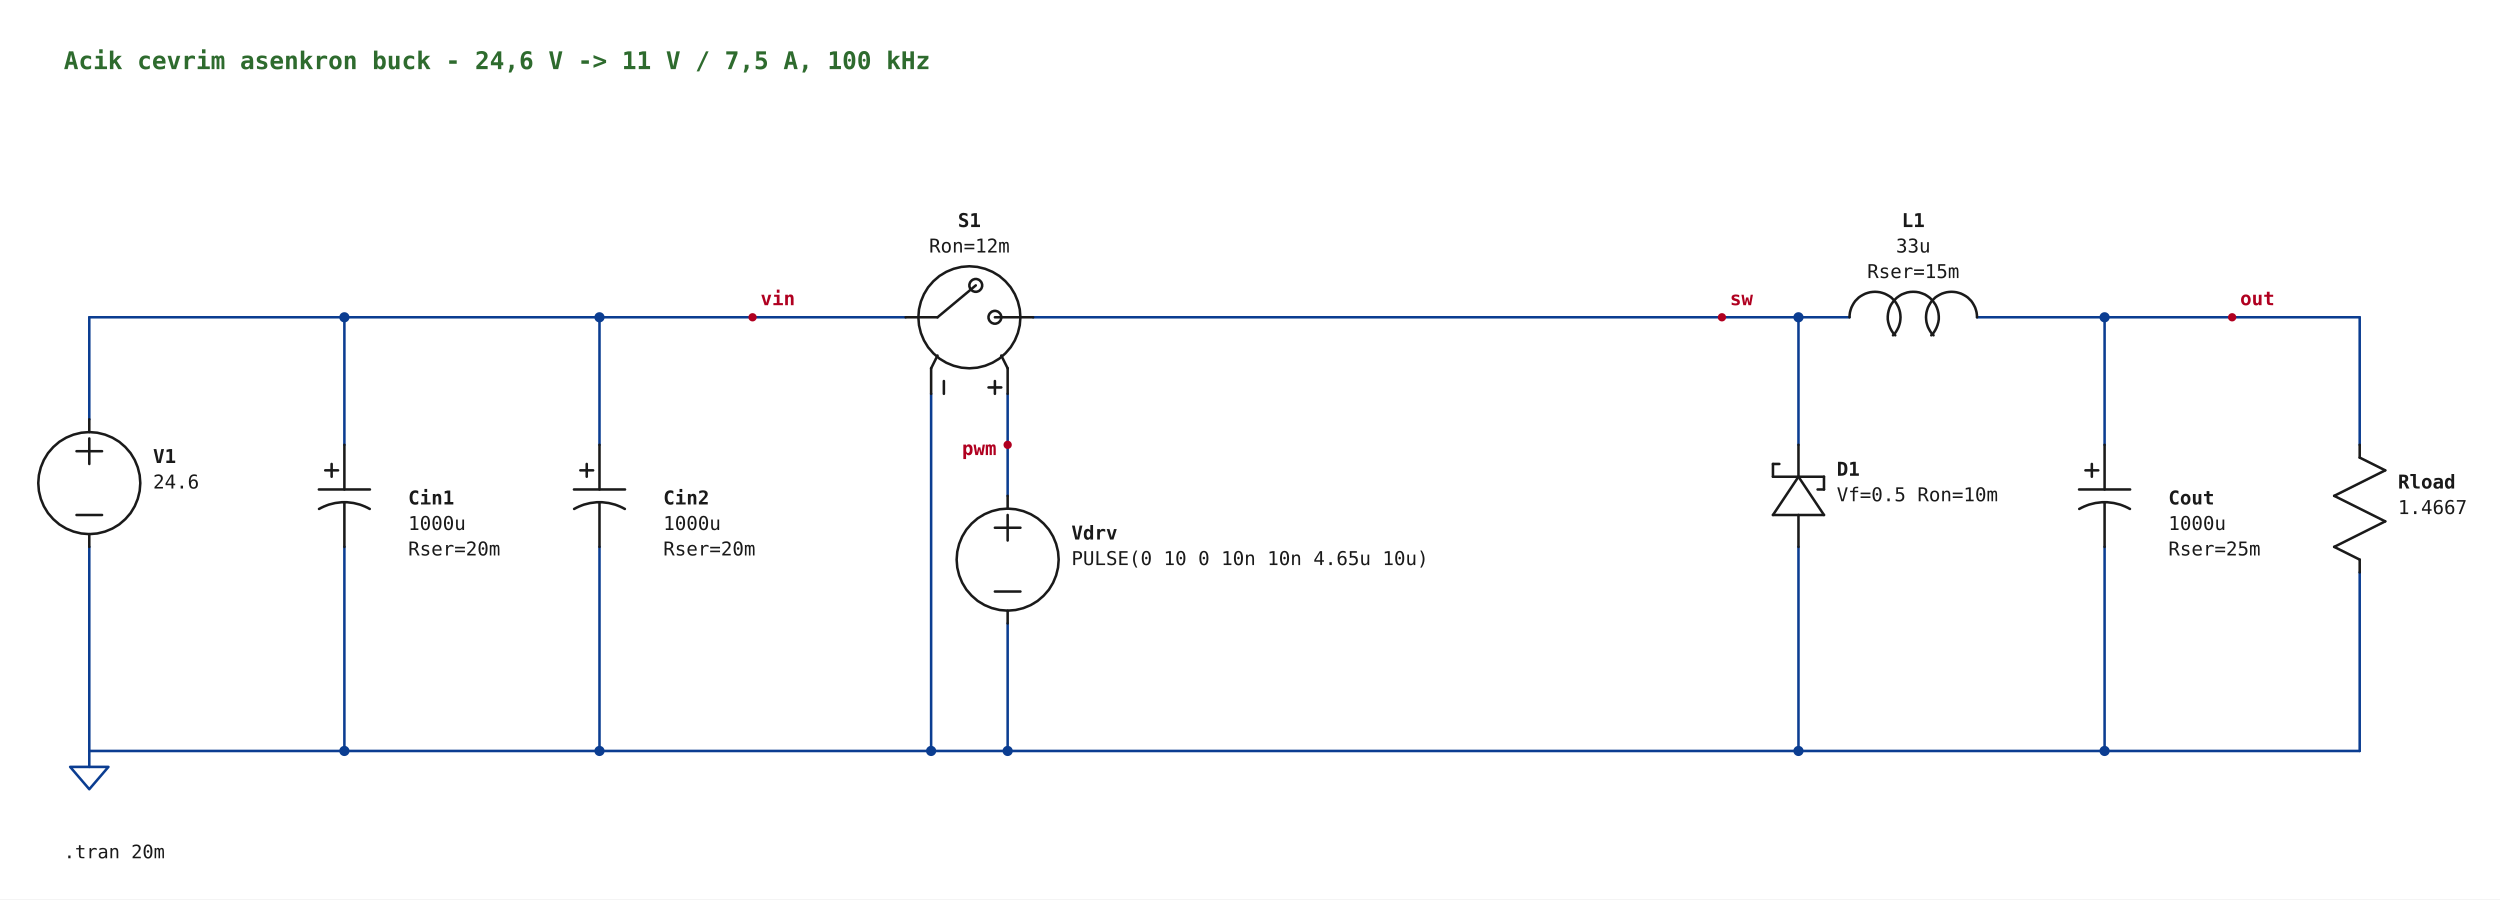
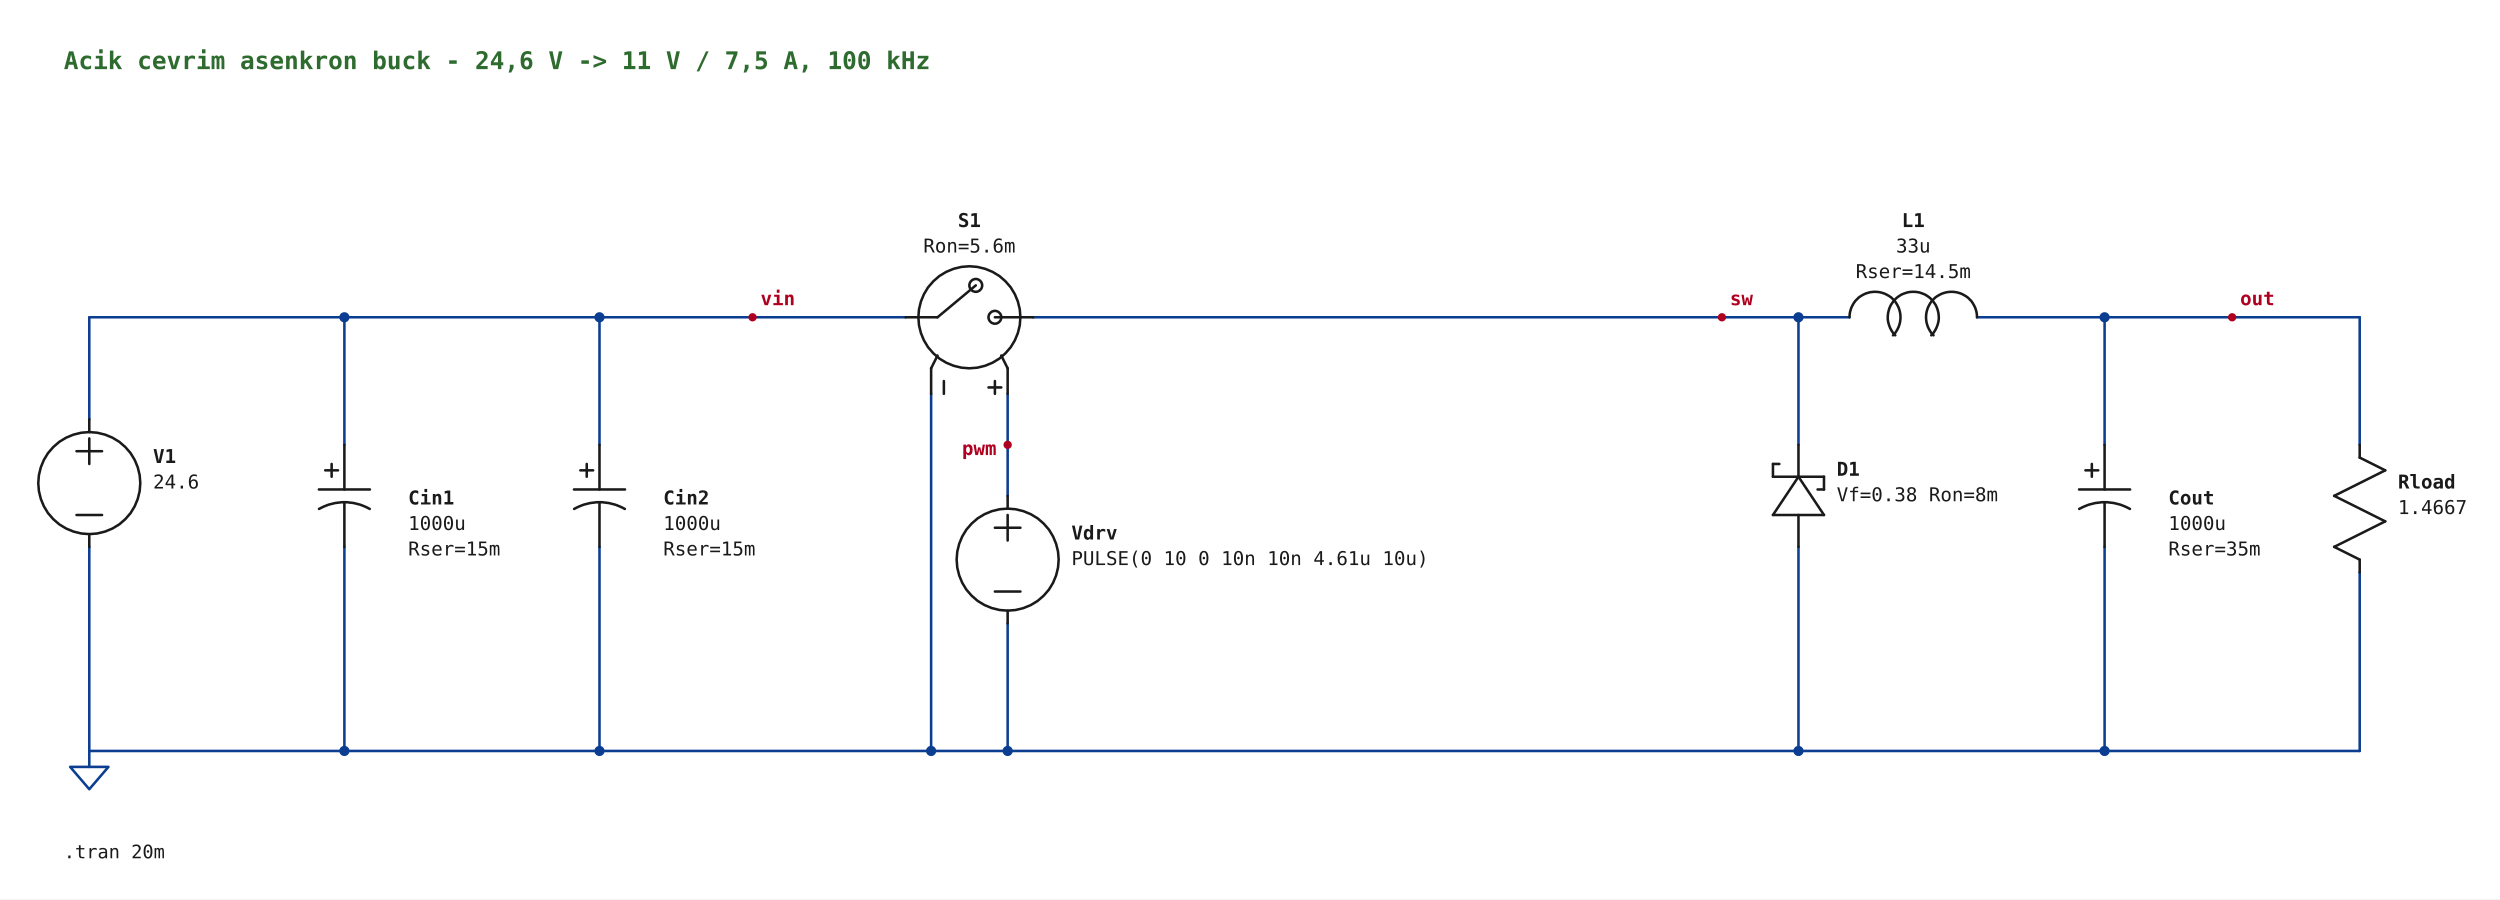
<svg xmlns="http://www.w3.org/2000/svg" viewBox="-376 -135 1568 564" width="1568" height="564" font-family="Consolas,Menlo,monospace">
  <rect x="-376" y="-135" width="1568" height="564" fill="white" />
  <polyline fill="none" stroke="#0b3d91" stroke-width="1.6" stroke-linecap="round" stroke-linejoin="round" points="-320.0,128.0 -320.0,64.0" />
  <polyline fill="none" stroke="#0b3d91" stroke-width="1.6" stroke-linecap="round" stroke-linejoin="round" points="-320.0,64.0 -160.0,64.0" />
  <polyline fill="none" stroke="#0b3d91" stroke-width="1.6" stroke-linecap="round" stroke-linejoin="round" points="-160.0,64.0 0.0,64.0" />
  <polyline fill="none" stroke="#0b3d91" stroke-width="1.6" stroke-linecap="round" stroke-linejoin="round" points="0.0,64.0 96.0,64.0" />
  <polyline fill="none" stroke="#0b3d91" stroke-width="1.6" stroke-linecap="round" stroke-linejoin="round" points="96.0,64.0 192.0,64.0" />
  <polyline fill="none" stroke="#0b3d91" stroke-width="1.6" stroke-linecap="round" stroke-linejoin="round" points="272.0,64.0 704.0,64.0" />
  <polyline fill="none" stroke="#0b3d91" stroke-width="1.6" stroke-linecap="round" stroke-linejoin="round" points="704.0,64.0 752.0,64.0" />
  <polyline fill="none" stroke="#0b3d91" stroke-width="1.6" stroke-linecap="round" stroke-linejoin="round" points="752.0,64.0 784.0,64.0" />
  <polyline fill="none" stroke="#0b3d91" stroke-width="1.6" stroke-linecap="round" stroke-linejoin="round" points="864.0,64.0 944.0,64.0" />
  <polyline fill="none" stroke="#0b3d91" stroke-width="1.6" stroke-linecap="round" stroke-linejoin="round" points="944.0,64.0 1024.0,64.0" />
  <polyline fill="none" stroke="#0b3d91" stroke-width="1.6" stroke-linecap="round" stroke-linejoin="round" points="1024.0,64.0 1104.0,64.0" />
  <polyline fill="none" stroke="#0b3d91" stroke-width="1.6" stroke-linecap="round" stroke-linejoin="round" points="-320.0,208.0 -320.0,336.0" />
  <polyline fill="none" stroke="#0b3d91" stroke-width="1.6" stroke-linecap="round" stroke-linejoin="round" points="-160.0,64.0 -160.0,144.0" />
  <polyline fill="none" stroke="#0b3d91" stroke-width="1.6" stroke-linecap="round" stroke-linejoin="round" points="-160.0,208.0 -160.0,336.0" />
  <polyline fill="none" stroke="#0b3d91" stroke-width="1.6" stroke-linecap="round" stroke-linejoin="round" points="0.0,64.0 0.0,144.0" />
  <polyline fill="none" stroke="#0b3d91" stroke-width="1.6" stroke-linecap="round" stroke-linejoin="round" points="0.0,208.0 0.0,336.0" />
  <polyline fill="none" stroke="#0b3d91" stroke-width="1.6" stroke-linecap="round" stroke-linejoin="round" points="208.0,112.0 208.0,336.0" />
  <polyline fill="none" stroke="#0b3d91" stroke-width="1.6" stroke-linecap="round" stroke-linejoin="round" points="256.0,112.0 256.0,176.0" />
  <polyline fill="none" stroke="#0b3d91" stroke-width="1.6" stroke-linecap="round" stroke-linejoin="round" points="256.0,256.0 256.0,336.0" />
  <polyline fill="none" stroke="#0b3d91" stroke-width="1.6" stroke-linecap="round" stroke-linejoin="round" points="752.0,64.0 752.0,144.0" />
  <polyline fill="none" stroke="#0b3d91" stroke-width="1.6" stroke-linecap="round" stroke-linejoin="round" points="752.0,208.0 752.0,336.0" />
  <polyline fill="none" stroke="#0b3d91" stroke-width="1.6" stroke-linecap="round" stroke-linejoin="round" points="944.0,64.0 944.0,144.0" />
  <polyline fill="none" stroke="#0b3d91" stroke-width="1.6" stroke-linecap="round" stroke-linejoin="round" points="944.0,208.0 944.0,336.0" />
  <polyline fill="none" stroke="#0b3d91" stroke-width="1.6" stroke-linecap="round" stroke-linejoin="round" points="1104.0,64.0 1104.0,144.0" />
  <polyline fill="none" stroke="#0b3d91" stroke-width="1.6" stroke-linecap="round" stroke-linejoin="round" points="1104.0,224.0 1104.0,336.0" />
  <polyline fill="none" stroke="#0b3d91" stroke-width="1.6" stroke-linecap="round" stroke-linejoin="round" points="-320.0,336.0 -160.0,336.0" />
  <polyline fill="none" stroke="#0b3d91" stroke-width="1.6" stroke-linecap="round" stroke-linejoin="round" points="-160.0,336.0 0.0,336.0" />
  <polyline fill="none" stroke="#0b3d91" stroke-width="1.6" stroke-linecap="round" stroke-linejoin="round" points="0.0,336.0 208.0,336.0" />
  <polyline fill="none" stroke="#0b3d91" stroke-width="1.6" stroke-linecap="round" stroke-linejoin="round" points="208.0,336.0 256.0,336.0" />
  <polyline fill="none" stroke="#0b3d91" stroke-width="1.6" stroke-linecap="round" stroke-linejoin="round" points="256.0,336.0 752.0,336.0" />
  <polyline fill="none" stroke="#0b3d91" stroke-width="1.6" stroke-linecap="round" stroke-linejoin="round" points="752.0,336.0 944.0,336.0" />
  <polyline fill="none" stroke="#0b3d91" stroke-width="1.6" stroke-linecap="round" stroke-linejoin="round" points="944.0,336.0 1104.0,336.0" />
  <circle cx="-160" cy="64" r="3.2" fill="#0b3d91" />
  <circle cx="0" cy="64" r="3.2" fill="#0b3d91" />
  <circle cx="752" cy="64" r="3.2" fill="#0b3d91" />
  <circle cx="944" cy="64" r="3.2" fill="#0b3d91" />
  <circle cx="-160" cy="336" r="3.2" fill="#0b3d91" />
  <circle cx="0" cy="336" r="3.2" fill="#0b3d91" />
  <circle cx="208" cy="336" r="3.2" fill="#0b3d91" />
  <circle cx="256" cy="336" r="3.2" fill="#0b3d91" />
  <circle cx="752" cy="336" r="3.2" fill="#0b3d91" />
  <circle cx="944" cy="336" r="3.2" fill="#0b3d91" />
  <polyline fill="none" stroke="#1a1a1a" stroke-width="1.6" stroke-linecap="round" stroke-linejoin="round" points="-328.0,148.0 -312.0,148.0" />
  <polyline fill="none" stroke="#1a1a1a" stroke-width="1.6" stroke-linecap="round" stroke-linejoin="round" points="-328.0,188.0 -312.0,188.0" />
  <polyline fill="none" stroke="#1a1a1a" stroke-width="1.6" stroke-linecap="round" stroke-linejoin="round" points="-320.0,140.0 -320.0,156.0" />
  <polyline fill="none" stroke="#1a1a1a" stroke-width="1.6" stroke-linecap="round" stroke-linejoin="round" points="-320.0,208.0 -320.0,200.0" />
  <polyline fill="none" stroke="#1a1a1a" stroke-width="1.6" stroke-linecap="round" stroke-linejoin="round" points="-320.0,128.0 -320.0,136.0" />
  <polyline fill="none" stroke="#1a1a1a" stroke-width="1.6" stroke-linecap="round" stroke-linejoin="round" points="-288.0,168.0 -288.4,163.0 -289.6,158.1 -291.5,153.5 -294.1,149.2 -297.4,145.4 -301.2,142.1 -305.5,139.5 -310.1,137.6 -315.0,136.4 -320.0,136.0 -325.0,136.4 -329.9,137.6 -334.5,139.5 -338.8,142.1 -342.6,145.4 -345.9,149.2 -348.5,153.5 -350.4,158.1 -351.6,163.0 -352.0,168.0 -351.6,173.0 -350.4,177.9 -348.5,182.5 -345.9,186.8 -342.6,190.6 -338.8,193.9 -334.5,196.5 -329.9,198.4 -325.0,199.6 -320.0,200.0 -315.0,199.6 -310.1,198.4 -305.5,196.5 -301.2,193.9 -297.4,190.6 -294.1,186.8 -291.5,182.5 -289.6,177.9 -288.4,173.0 -288.0,168.0" />
  <text x="-280.0" y="152.0" font-size="12" fill="#1a1a1a" text-anchor="start" font-weight="bold" dominant-baseline="middle">V1</text>
  <text x="-280.0" y="168.0" font-size="12" fill="#1a1a1a" text-anchor="start" dominant-baseline="middle">24.6</text>
  <polyline fill="none" stroke="#1a1a1a" stroke-width="1.6" stroke-linecap="round" stroke-linejoin="round" points="-160.0,180.0 -160.0,208.0" />
  <polyline fill="none" stroke="#1a1a1a" stroke-width="1.6" stroke-linecap="round" stroke-linejoin="round" points="-160.0,144.0 -160.0,172.0" />
  <polyline fill="none" stroke="#1a1a1a" stroke-width="1.6" stroke-linecap="round" stroke-linejoin="round" points="-168.0,156.0 -168.0,164.0" />
  <polyline fill="none" stroke="#1a1a1a" stroke-width="1.6" stroke-linecap="round" stroke-linejoin="round" points="-172.0,160.0 -164.0,160.0" />
  <polyline fill="none" stroke="#1a1a1a" stroke-width="1.6" stroke-linecap="round" stroke-linejoin="round" points="-176.0,172.0 -144.0,172.0" />
  <polyline fill="none" stroke="#1a1a1a" stroke-width="1.6" stroke-linecap="round" stroke-linejoin="round" points="-144.1,184.2 -144.9,183.8 -145.6,183.4 -146.3,183.1 -147.1,182.7 -147.9,182.4 -148.6,182.1 -149.4,181.8 -150.2,181.5 -151.0,181.3 -151.8,181.1 -152.6,180.9 -153.4,180.7 -154.2,180.5 -155.0,180.4 -155.9,180.3 -156.7,180.2 -157.5,180.1 -158.3,180.0 -159.2,180.0 -160.0,180.0 -160.8,180.0 -161.7,180.0 -162.5,180.1 -163.3,180.2 -164.1,180.3 -165.0,180.4 -165.8,180.5 -166.6,180.7 -167.4,180.9 -168.2,181.1 -169.0,181.3 -169.8,181.5 -170.6,181.8 -171.4,182.1 -172.1,182.4 -172.9,182.7 -173.7,183.1 -174.4,183.4 -175.1,183.8 -175.9,184.2" />
  <text x="-120.0" y="178.0" font-size="12" fill="#1a1a1a" text-anchor="start" font-weight="bold" dominant-baseline="middle">Cin1</text>
  <text x="-120.0" y="194.0" font-size="12" fill="#1a1a1a" text-anchor="start" dominant-baseline="middle">1000u</text>
-   <text x="-120.0" y="210.0" font-size="12" fill="#1a1a1a" text-anchor="start" dominant-baseline="middle">Rser=20m</text>
+   <text x="-120.0" y="210.0" font-size="12" fill="#1a1a1a" text-anchor="start" dominant-baseline="middle">Rser=15m</text>
  <polyline fill="none" stroke="#1a1a1a" stroke-width="1.6" stroke-linecap="round" stroke-linejoin="round" points="0.0,180.0 0.0,208.0" />
  <polyline fill="none" stroke="#1a1a1a" stroke-width="1.6" stroke-linecap="round" stroke-linejoin="round" points="0.0,144.0 0.0,172.0" />
  <polyline fill="none" stroke="#1a1a1a" stroke-width="1.6" stroke-linecap="round" stroke-linejoin="round" points="-8.0,156.0 -8.0,164.0" />
  <polyline fill="none" stroke="#1a1a1a" stroke-width="1.6" stroke-linecap="round" stroke-linejoin="round" points="-12.0,160.0 -4.0,160.0" />
  <polyline fill="none" stroke="#1a1a1a" stroke-width="1.6" stroke-linecap="round" stroke-linejoin="round" points="-16.0,172.0 16.0,172.0" />
  <polyline fill="none" stroke="#1a1a1a" stroke-width="1.6" stroke-linecap="round" stroke-linejoin="round" points="15.9,184.2 15.1,183.8 14.4,183.4 13.7,183.1 12.9,182.7 12.1,182.4 11.4,182.1 10.6,181.8 9.8,181.5 9.0,181.3 8.2,181.1 7.4,180.9 6.6,180.7 5.8,180.5 5.0,180.4 4.1,180.3 3.3,180.2 2.5,180.1 1.7,180.0 0.8,180.0 0.0,180.0 -0.8,180.0 -1.7,180.0 -2.5,180.1 -3.3,180.2 -4.1,180.3 -5.0,180.4 -5.8,180.5 -6.6,180.7 -7.4,180.9 -8.2,181.1 -9.0,181.3 -9.8,181.5 -10.6,181.8 -11.4,182.1 -12.1,182.4 -12.9,182.7 -13.7,183.1 -14.4,183.4 -15.1,183.8 -15.9,184.2" />
  <text x="40.0" y="178.0" font-size="12" fill="#1a1a1a" text-anchor="start" font-weight="bold" dominant-baseline="middle">Cin2</text>
  <text x="40.0" y="194.0" font-size="12" fill="#1a1a1a" text-anchor="start" dominant-baseline="middle">1000u</text>
-   <text x="40.0" y="210.0" font-size="12" fill="#1a1a1a" text-anchor="start" dominant-baseline="middle">Rser=20m</text>
+   <text x="40.0" y="210.0" font-size="12" fill="#1a1a1a" text-anchor="start" dominant-baseline="middle">Rser=15m</text>
  <polyline fill="none" stroke="#1a1a1a" stroke-width="1.6" stroke-linecap="round" stroke-linejoin="round" points="208.0,112.0 208.0,96.0" />
  <polyline fill="none" stroke="#1a1a1a" stroke-width="1.6" stroke-linecap="round" stroke-linejoin="round" points="208.0,96.0 212.0,88.0" />
  <polyline fill="none" stroke="#1a1a1a" stroke-width="1.6" stroke-linecap="round" stroke-linejoin="round" points="256.0,112.0 256.0,96.0" />
  <polyline fill="none" stroke="#1a1a1a" stroke-width="1.6" stroke-linecap="round" stroke-linejoin="round" points="256.0,96.0 252.0,88.0" />
  <polyline fill="none" stroke="#1a1a1a" stroke-width="1.6" stroke-linecap="round" stroke-linejoin="round" points="272.0,64.0 248.0,64.0" />
  <polyline fill="none" stroke="#1a1a1a" stroke-width="1.6" stroke-linecap="round" stroke-linejoin="round" points="192.0,64.0 212.0,64.0" />
  <polyline fill="none" stroke="#1a1a1a" stroke-width="1.6" stroke-linecap="round" stroke-linejoin="round" points="212.0,64.0 236.0,44.0" />
  <polyline fill="none" stroke="#1a1a1a" stroke-width="1.6" stroke-linecap="round" stroke-linejoin="round" points="248.0,112.0 248.0,104.0" />
  <polyline fill="none" stroke="#1a1a1a" stroke-width="1.6" stroke-linecap="round" stroke-linejoin="round" points="252.0,108.0 244.0,108.0" />
  <polyline fill="none" stroke="#1a1a1a" stroke-width="1.6" stroke-linecap="round" stroke-linejoin="round" points="216.0,112.0 216.0,104.0" />
  <polyline fill="none" stroke="#1a1a1a" stroke-width="1.6" stroke-linecap="round" stroke-linejoin="round" points="232.0,32.0 227.0,32.4 222.1,33.6 217.5,35.5 213.2,38.1 209.4,41.4 206.1,45.2 203.5,49.5 201.6,54.1 200.4,59.0 200.0,64.0 200.4,69.0 201.6,73.9 203.5,78.5 206.1,82.8 209.4,86.6 213.2,89.9 217.5,92.5 222.1,94.4 227.0,95.6 232.0,96.0 237.0,95.6 241.9,94.4 246.5,92.5 250.8,89.9 254.6,86.6 257.9,82.8 260.5,78.5 262.4,73.9 263.6,69.0 264.0,64.0 263.6,59.0 262.4,54.1 260.5,49.5 257.9,45.2 254.6,41.4 250.8,38.1 246.5,35.5 241.9,33.6 237.0,32.4 232.0,32.0" />
  <polyline fill="none" stroke="#1a1a1a" stroke-width="1.6" stroke-linecap="round" stroke-linejoin="round" points="248.0,60.0 247.4,60.0 246.8,60.2 246.2,60.4 245.6,60.8 245.2,61.2 244.8,61.6 244.4,62.2 244.2,62.8 244.0,63.4 244.0,64.0 244.0,64.6 244.2,65.2 244.4,65.8 244.8,66.4 245.2,66.8 245.6,67.2 246.2,67.6 246.8,67.8 247.4,68.0 248.0,68.0 248.6,68.0 249.2,67.8 249.8,67.6 250.4,67.2 250.8,66.8 251.2,66.4 251.6,65.8 251.8,65.2 252.0,64.6 252.0,64.0 252.0,63.4 251.8,62.8 251.6,62.2 251.2,61.6 250.8,61.2 250.4,60.8 249.8,60.4 249.2,60.2 248.6,60.0 248.0,60.0" />
  <polyline fill="none" stroke="#1a1a1a" stroke-width="1.6" stroke-linecap="round" stroke-linejoin="round" points="236.0,40.0 235.4,40.0 234.8,40.2 234.2,40.4 233.6,40.8 233.2,41.2 232.8,41.6 232.4,42.2 232.2,42.8 232.0,43.4 232.0,44.0 232.0,44.6 232.2,45.2 232.4,45.8 232.8,46.4 233.2,46.8 233.6,47.2 234.2,47.6 234.8,47.8 235.4,48.0 236.0,48.0 236.6,48.0 237.2,47.8 237.8,47.6 238.4,47.2 238.8,46.8 239.2,46.4 239.6,45.8 239.8,45.2 240.0,44.6 240.0,44.0 240.0,43.4 239.8,42.8 239.6,42.2 239.2,41.6 238.8,41.2 238.4,40.8 237.8,40.4 237.2,40.2 236.6,40.0 236.0,40.0" />
  <text x="232.0" y="4.0" font-size="12" fill="#1a1a1a" text-anchor="middle" font-weight="bold" dominant-baseline="middle">S1</text>
-   <text x="232.0" y="20.0" font-size="12" fill="#1a1a1a" text-anchor="middle" dominant-baseline="middle">Ron=12m</text>
+   <text x="232.0" y="20.0" font-size="12" fill="#1a1a1a" text-anchor="middle" dominant-baseline="middle">Ron=5.6m</text>
  <polyline fill="none" stroke="#1a1a1a" stroke-width="1.6" stroke-linecap="round" stroke-linejoin="round" points="248.0,196.0 264.0,196.0" />
  <polyline fill="none" stroke="#1a1a1a" stroke-width="1.6" stroke-linecap="round" stroke-linejoin="round" points="248.0,236.0 264.0,236.0" />
  <polyline fill="none" stroke="#1a1a1a" stroke-width="1.6" stroke-linecap="round" stroke-linejoin="round" points="256.0,188.0 256.0,204.0" />
  <polyline fill="none" stroke="#1a1a1a" stroke-width="1.6" stroke-linecap="round" stroke-linejoin="round" points="256.0,256.0 256.0,248.0" />
  <polyline fill="none" stroke="#1a1a1a" stroke-width="1.6" stroke-linecap="round" stroke-linejoin="round" points="256.0,176.0 256.0,184.0" />
  <polyline fill="none" stroke="#1a1a1a" stroke-width="1.6" stroke-linecap="round" stroke-linejoin="round" points="288.0,216.0 287.6,211.0 286.4,206.1 284.5,201.5 281.9,197.2 278.6,193.4 274.8,190.1 270.5,187.5 265.9,185.6 261.0,184.4 256.0,184.0 251.0,184.4 246.1,185.6 241.5,187.5 237.2,190.1 233.4,193.4 230.1,197.2 227.5,201.5 225.6,206.1 224.4,211.0 224.0,216.0 224.4,221.0 225.6,225.9 227.5,230.5 230.1,234.8 233.4,238.6 237.2,241.9 241.5,244.5 246.1,246.4 251.0,247.6 256.0,248.0 261.0,247.6 265.9,246.4 270.5,244.5 274.8,241.9 278.6,238.6 281.9,234.8 284.5,230.5 286.4,225.9 287.6,221.0 288.0,216.0" />
  <text x="296.0" y="200.0" font-size="12" fill="#1a1a1a" text-anchor="start" font-weight="bold" dominant-baseline="middle">Vdrv</text>
-   <text x="296.0" y="216.0" font-size="12" fill="#1a1a1a" text-anchor="start" dominant-baseline="middle">PULSE(0 10 0 10n 10n 4.65u 10u)</text>
+   <text x="296.0" y="216.0" font-size="12" fill="#1a1a1a" text-anchor="start" dominant-baseline="middle">PULSE(0 10 0 10n 10n 4.61u 10u)</text>
  <polyline fill="none" stroke="#1a1a1a" stroke-width="1.6" stroke-linecap="round" stroke-linejoin="round" points="768.0,172.0 764.0,172.0" />
  <polyline fill="none" stroke="#1a1a1a" stroke-width="1.6" stroke-linecap="round" stroke-linejoin="round" points="768.0,164.0 768.0,172.0" />
  <polyline fill="none" stroke="#1a1a1a" stroke-width="1.6" stroke-linecap="round" stroke-linejoin="round" points="768.0,164.0 736.0,164.0" />
  <polyline fill="none" stroke="#1a1a1a" stroke-width="1.6" stroke-linecap="round" stroke-linejoin="round" points="736.0,164.0 736.0,156.0" />
  <polyline fill="none" stroke="#1a1a1a" stroke-width="1.6" stroke-linecap="round" stroke-linejoin="round" points="736.0,156.0 740.0,156.0" />
  <polyline fill="none" stroke="#1a1a1a" stroke-width="1.6" stroke-linecap="round" stroke-linejoin="round" points="768.0,188.0 736.0,188.0" />
  <polyline fill="none" stroke="#1a1a1a" stroke-width="1.6" stroke-linecap="round" stroke-linejoin="round" points="736.0,188.0 752.0,164.0" />
  <polyline fill="none" stroke="#1a1a1a" stroke-width="1.6" stroke-linecap="round" stroke-linejoin="round" points="768.0,188.0 752.0,164.0" />
  <polyline fill="none" stroke="#1a1a1a" stroke-width="1.6" stroke-linecap="round" stroke-linejoin="round" points="752.0,208.0 752.0,188.0" />
  <polyline fill="none" stroke="#1a1a1a" stroke-width="1.6" stroke-linecap="round" stroke-linejoin="round" points="752.0,164.0 752.0,144.0" />
  <text x="776.0" y="160.0" font-size="12" fill="#1a1a1a" text-anchor="start" font-weight="bold" dominant-baseline="middle">D1</text>
-   <text x="776.0" y="176.0" font-size="12" fill="#1a1a1a" text-anchor="start" dominant-baseline="middle">Vf=0.5 Ron=10m</text>
+   <text x="776.0" y="176.0" font-size="12" fill="#1a1a1a" text-anchor="start" dominant-baseline="middle">Vf=0.38 Ron=8m</text>
  <polyline fill="none" stroke="#1a1a1a" stroke-width="1.6" stroke-linecap="round" stroke-linejoin="round" points="835.3,75.3 836.6,73.9 837.6,72.4 838.5,70.7 839.2,68.9 839.7,67.1 840.0,65.3 840.0,63.4 839.8,61.5 839.4,59.7 838.8,57.9 838.0,56.2 836.9,54.6 835.7,53.1 834.4,51.8 832.9,50.7 831.3,49.7 829.5,49.0 827.7,48.4 825.9,48.1 824.0,48.0 822.1,48.1 820.3,48.4 818.5,49.0 816.7,49.7 815.1,50.7 813.6,51.8 812.3,53.1 811.1,54.6 810.0,56.2 809.2,57.9 808.6,59.7 808.2,61.5 808.0,63.4 808.0,65.3 808.3,67.1 808.8,68.9 809.5,70.7 810.4,72.4 811.4,73.9 812.7,75.3" />
  <polyline fill="none" stroke="#1a1a1a" stroke-width="1.6" stroke-linecap="round" stroke-linejoin="round" points="864.0,64.0 863.9,62.4 863.7,60.9 863.3,59.4 862.8,57.9 862.1,56.5 861.3,55.1 860.4,53.8 859.3,52.7 858.2,51.6 856.9,50.7 855.5,49.9 854.1,49.2 852.6,48.7 851.1,48.3 849.6,48.1 848.0,48.0 846.4,48.1 844.9,48.3 843.4,48.7 841.9,49.2 840.5,49.9 839.1,50.7 837.8,51.6 836.7,52.7 835.6,53.8 834.7,55.1 833.9,56.5 833.2,57.9 832.7,59.4 832.3,60.9 832.1,62.4 832.0,64.0 832.1,65.6 832.3,67.1 832.7,68.6 833.2,70.1 833.9,71.5 834.7,72.9 835.6,74.2 836.7,75.3" />
  <polyline fill="none" stroke="#1a1a1a" stroke-width="1.6" stroke-linecap="round" stroke-linejoin="round" points="811.3,75.3 812.4,74.2 813.3,72.9 814.1,71.5 814.8,70.1 815.3,68.6 815.7,67.1 815.9,65.6 816.0,64.0 815.9,62.4 815.7,60.9 815.3,59.4 814.8,57.9 814.1,56.5 813.3,55.1 812.4,53.8 811.3,52.7 810.2,51.6 808.9,50.7 807.5,49.9 806.1,49.2 804.6,48.7 803.1,48.3 801.6,48.1 800.0,48.0 798.4,48.1 796.9,48.3 795.4,48.7 793.9,49.2 792.5,49.9 791.1,50.7 789.8,51.6 788.7,52.7 787.6,53.8 786.7,55.1 785.9,56.5 785.2,57.9 784.7,59.4 784.3,60.9 784.1,62.4 784.0,64.0" />
  <text x="824.0" y="4.0" font-size="12" fill="#1a1a1a" text-anchor="middle" font-weight="bold" dominant-baseline="middle">L1</text>
  <text x="824.0" y="20.0" font-size="12" fill="#1a1a1a" text-anchor="middle" dominant-baseline="middle">33u</text>
-   <text x="824.0" y="36.0" font-size="12" fill="#1a1a1a" text-anchor="middle" dominant-baseline="middle">Rser=15m</text>
+   <text x="824.0" y="36.0" font-size="12" fill="#1a1a1a" text-anchor="middle" dominant-baseline="middle">Rser=14.5m</text>
  <polyline fill="none" stroke="#1a1a1a" stroke-width="1.6" stroke-linecap="round" stroke-linejoin="round" points="944.0,180.0 944.0,208.0" />
  <polyline fill="none" stroke="#1a1a1a" stroke-width="1.6" stroke-linecap="round" stroke-linejoin="round" points="944.0,144.0 944.0,172.0" />
  <polyline fill="none" stroke="#1a1a1a" stroke-width="1.6" stroke-linecap="round" stroke-linejoin="round" points="936.0,156.0 936.0,164.0" />
  <polyline fill="none" stroke="#1a1a1a" stroke-width="1.6" stroke-linecap="round" stroke-linejoin="round" points="932.0,160.0 940.0,160.0" />
  <polyline fill="none" stroke="#1a1a1a" stroke-width="1.6" stroke-linecap="round" stroke-linejoin="round" points="928.0,172.0 960.0,172.0" />
  <polyline fill="none" stroke="#1a1a1a" stroke-width="1.6" stroke-linecap="round" stroke-linejoin="round" points="959.9,184.2 959.1,183.8 958.4,183.4 957.7,183.1 956.9,182.7 956.1,182.4 955.4,182.1 954.6,181.8 953.8,181.5 953.0,181.3 952.2,181.1 951.4,180.9 950.6,180.7 949.8,180.5 949.0,180.4 948.1,180.3 947.3,180.2 946.5,180.1 945.7,180.0 944.8,180.0 944.0,180.0 943.2,180.0 942.3,180.0 941.5,180.1 940.7,180.2 939.9,180.3 939.0,180.4 938.2,180.5 937.4,180.7 936.6,180.9 935.8,181.1 935.0,181.3 934.2,181.5 933.4,181.8 932.6,182.1 931.9,182.4 931.1,182.7 930.3,183.1 929.6,183.4 928.9,183.8 928.1,184.2" />
  <text x="984.0" y="178.0" font-size="12" fill="#1a1a1a" text-anchor="start" font-weight="bold" dominant-baseline="middle">Cout</text>
  <text x="984.0" y="194.0" font-size="12" fill="#1a1a1a" text-anchor="start" dominant-baseline="middle">1000u</text>
-   <text x="984.0" y="210.0" font-size="12" fill="#1a1a1a" text-anchor="start" dominant-baseline="middle">Rser=25m</text>
+   <text x="984.0" y="210.0" font-size="12" fill="#1a1a1a" text-anchor="start" dominant-baseline="middle">Rser=35m</text>
  <polyline fill="none" stroke="#1a1a1a" stroke-width="1.6" stroke-linecap="round" stroke-linejoin="round" points="1104.0,216.0 1104.0,224.0" />
  <polyline fill="none" stroke="#1a1a1a" stroke-width="1.6" stroke-linecap="round" stroke-linejoin="round" points="1088.0,208.0 1104.0,216.0" />
  <polyline fill="none" stroke="#1a1a1a" stroke-width="1.6" stroke-linecap="round" stroke-linejoin="round" points="1120.0,192.0 1088.0,208.0" />
  <polyline fill="none" stroke="#1a1a1a" stroke-width="1.6" stroke-linecap="round" stroke-linejoin="round" points="1088.0,176.0 1120.0,192.0" />
  <polyline fill="none" stroke="#1a1a1a" stroke-width="1.6" stroke-linecap="round" stroke-linejoin="round" points="1120.0,160.0 1088.0,176.0" />
  <polyline fill="none" stroke="#1a1a1a" stroke-width="1.6" stroke-linecap="round" stroke-linejoin="round" points="1104.0,144.0 1104.0,152.0" />
  <polyline fill="none" stroke="#1a1a1a" stroke-width="1.6" stroke-linecap="round" stroke-linejoin="round" points="1104.0,152.0 1120.0,160.0" />
  <text x="1128.0" y="168.0" font-size="12" fill="#1a1a1a" text-anchor="start" font-weight="bold" dominant-baseline="middle">Rload</text>
  <text x="1128.0" y="184.0" font-size="12" fill="#1a1a1a" text-anchor="start" dominant-baseline="middle">1.4667</text>
  <polyline fill="none" stroke="#0b3d91" stroke-width="1.6" stroke-linecap="round" stroke-linejoin="round" points="-320.0,336.0 -320.0,346.0" />
  <polyline fill="none" stroke="#0b3d91" stroke-width="1.6" stroke-linecap="round" stroke-linejoin="round" points="-332.0,346.0 -308.0,346.0 -320.0,360.0 -332.0,346.0" />
  <circle cx="96" cy="64" r="2.6" fill="#b00020" />
  <text x="101.0" y="53.0" font-size="12" fill="#b00020" text-anchor="start" font-weight="bold" dominant-baseline="middle">vin</text>
  <circle cx="704" cy="64" r="2.6" fill="#b00020" />
  <text x="709.0" y="53.0" font-size="12" fill="#b00020" text-anchor="start" font-weight="bold" dominant-baseline="middle">sw</text>
  <circle cx="1024" cy="64" r="2.6" fill="#b00020" />
  <text x="1029.0" y="53.0" font-size="12" fill="#b00020" text-anchor="start" font-weight="bold" dominant-baseline="middle">out</text>
  <circle cx="256" cy="144" r="2.6" fill="#b00020" />
  <text x="249.0" y="147.0" font-size="12" fill="#b00020" text-anchor="end" font-weight="bold" dominant-baseline="middle">pwm</text>
  <text x="-336.0" y="-96.0" font-size="15.3" fill="#2e6b2e" text-anchor="start" font-weight="bold" dominant-baseline="middle">Acik cevrim asenkron buck  -  24,6 V -&gt; 11 V / 7,5 A, 100 kHz</text>
  <text x="-336.0" y="400.0" font-size="11.7" fill="#1a1a1a" text-anchor="start" dominant-baseline="middle">.tran 20m</text>
</svg>
